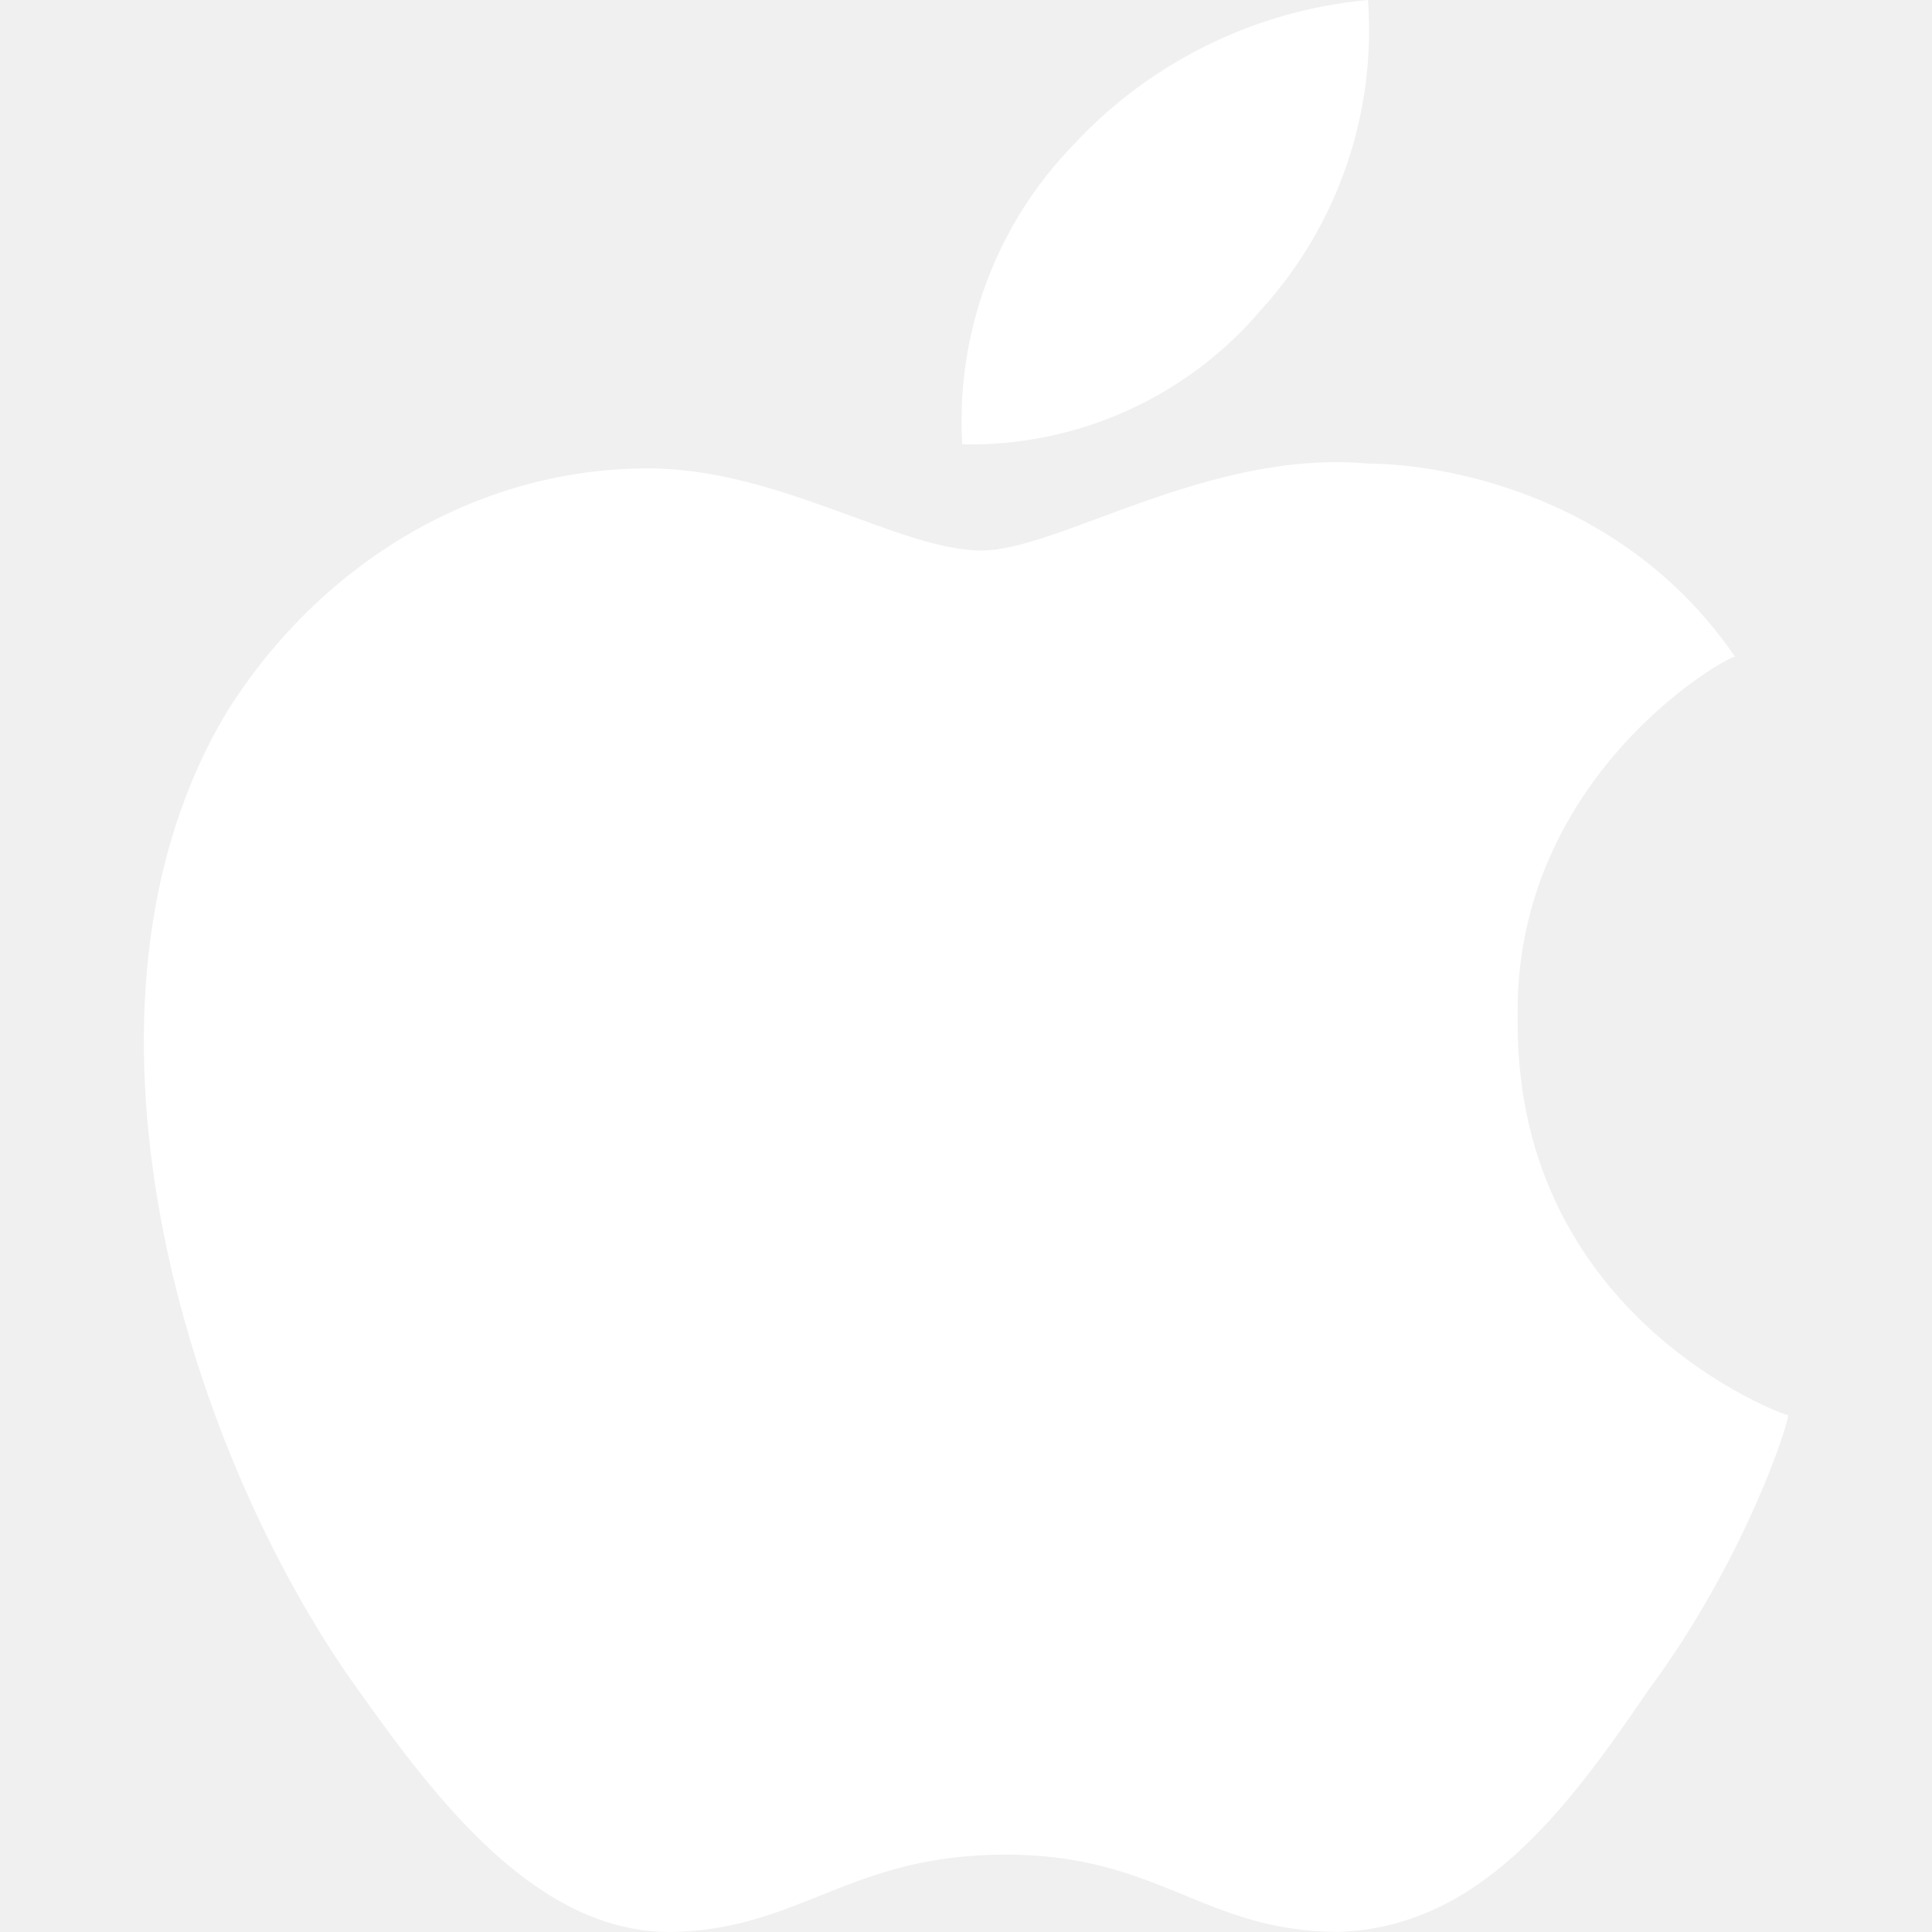
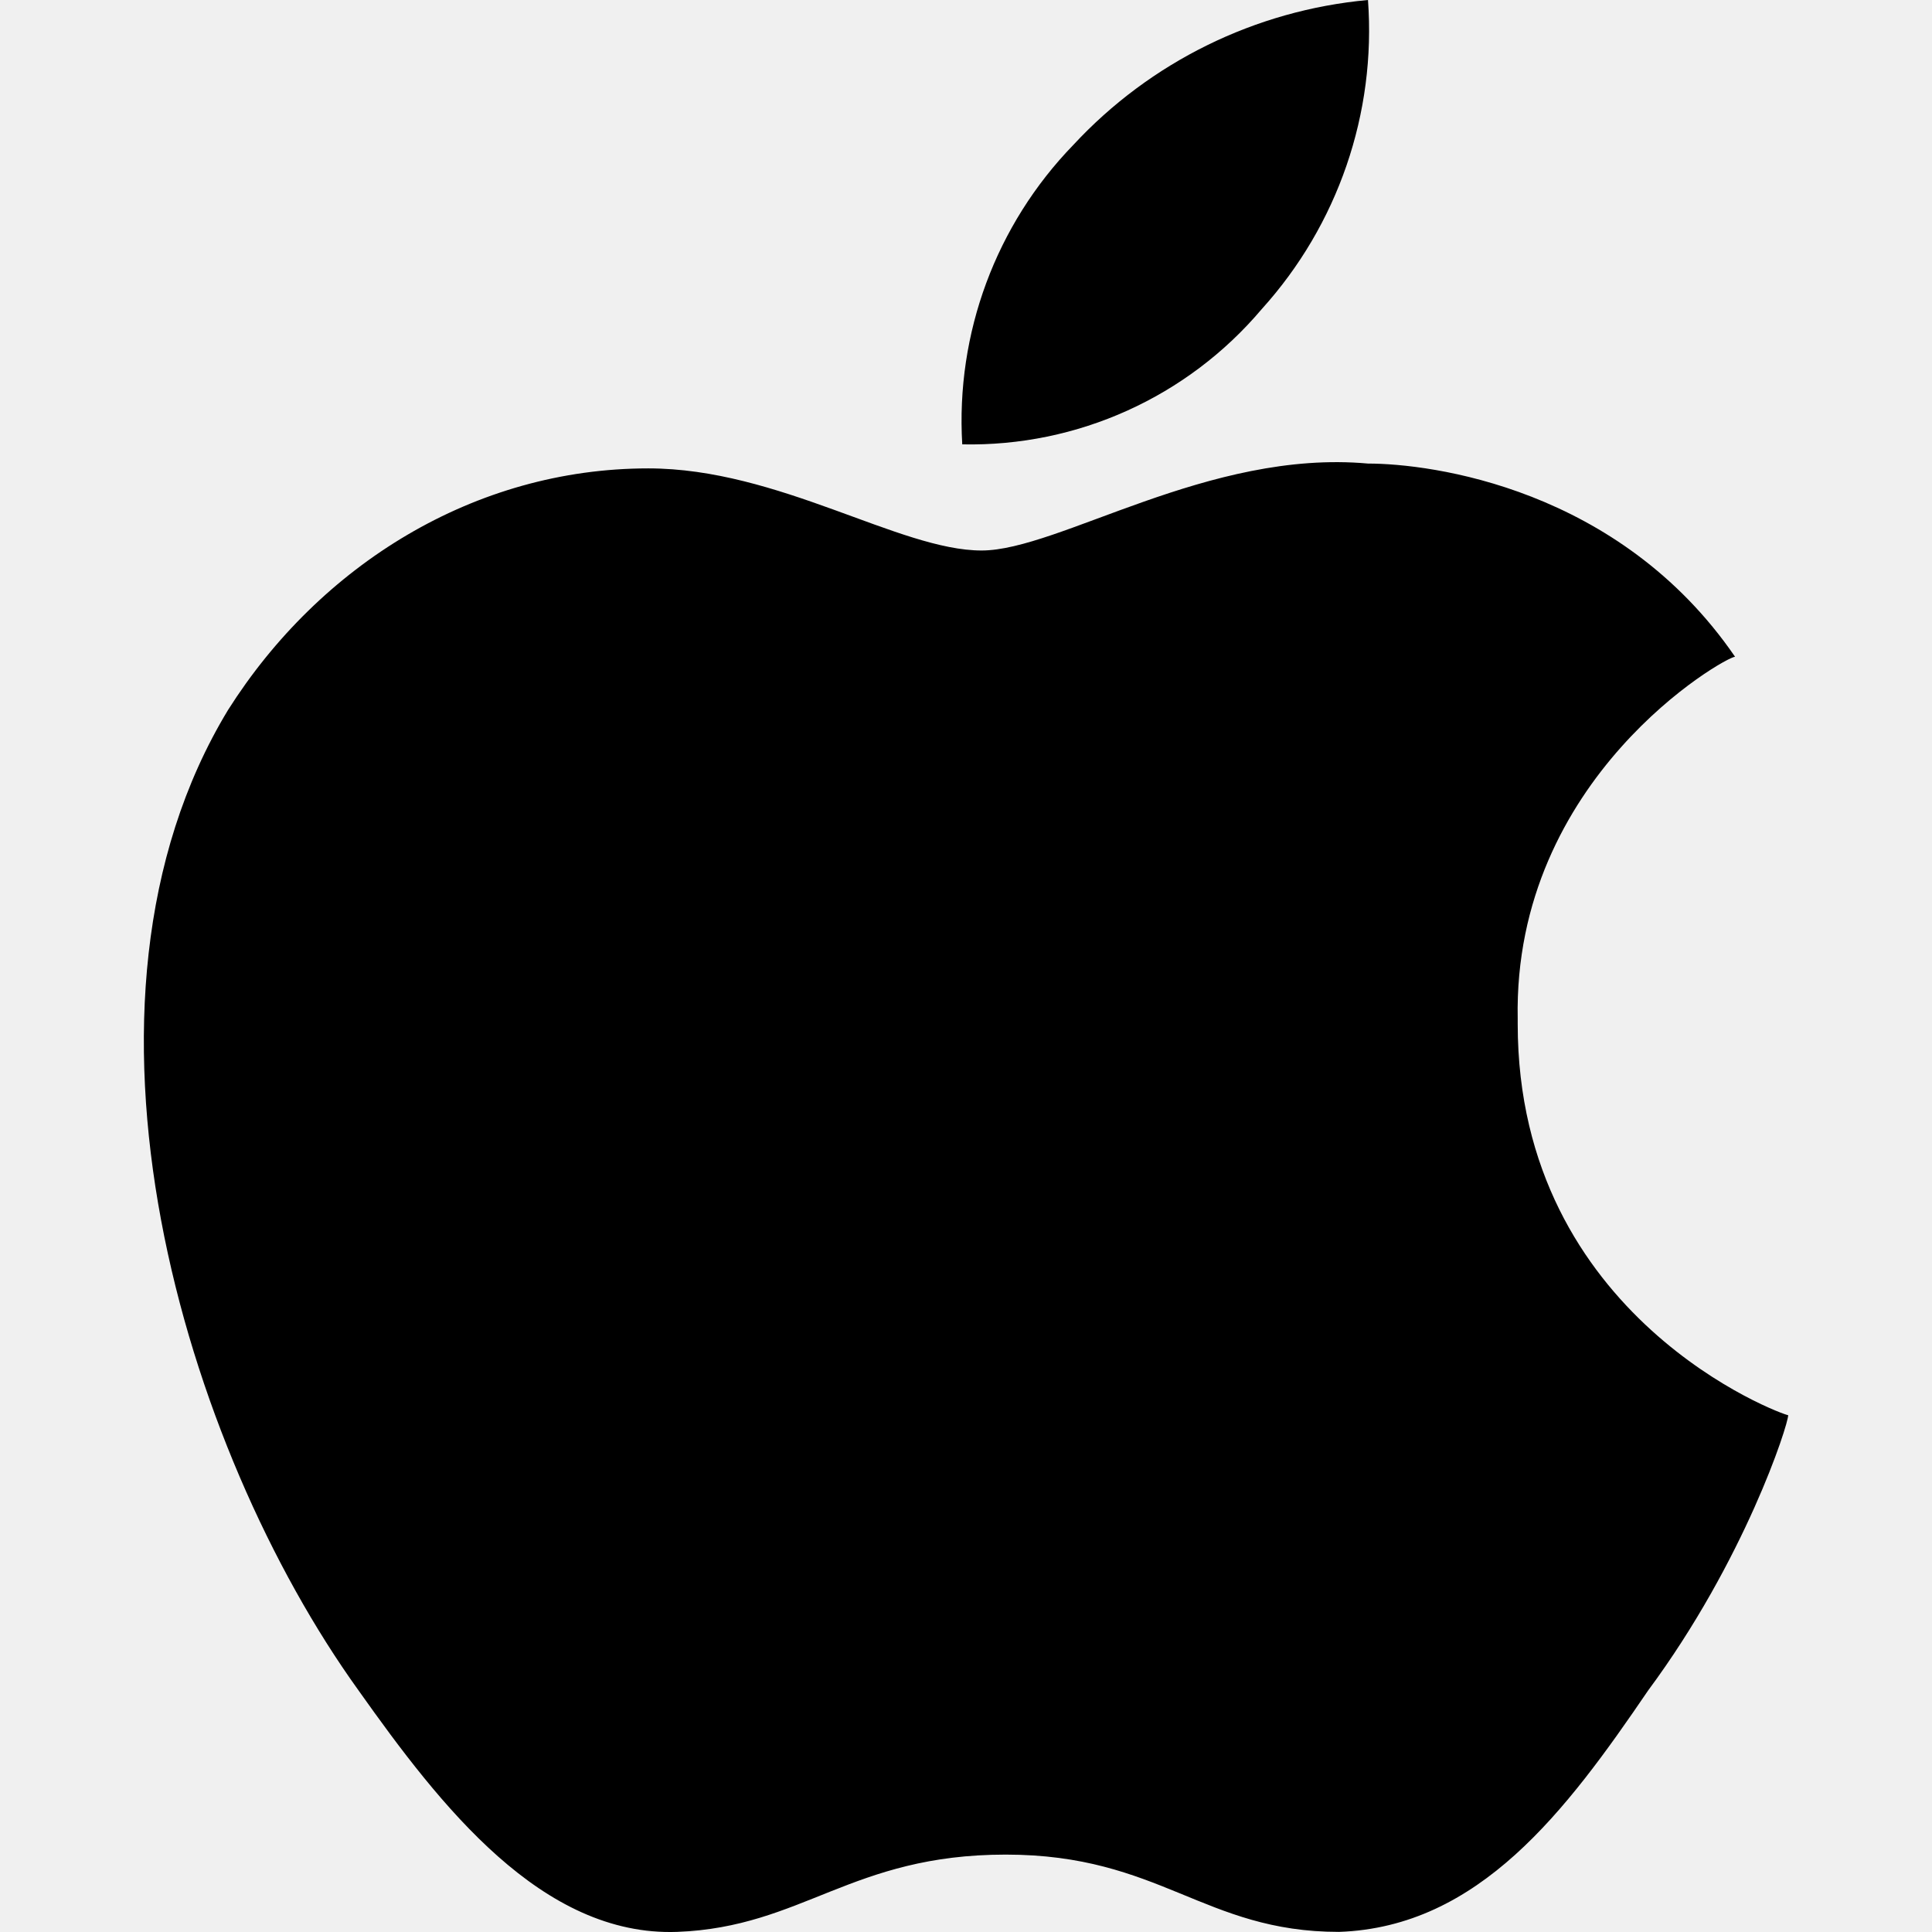
<svg xmlns="http://www.w3.org/2000/svg" viewBox="0 0 16 16">
-   <path d="M10.449 2.56a3.44 3.44 0 00.88-2.56 3.8 3.8 0 00-2.44 1.2 3.28 3.28 0 00-.92 2.48 3.16 3.16 0 002.48-1.12m2.12 5.92c0 2.44 2.2 3.24 2.24 3.24 0 .08-.36 1.2-1.16 2.28-.68.999-1.4 1.959-2.56 1.999-1.12 0-1.48-.64-2.76-.64-1.28 0-1.68.6-2.72.64-1.12.04-1.96-1.04-2.64-2-1.44-2-2.56-5.68-1.08-8.12.76-1.2 2.04-2 3.48-2 1.08 0 2.08.68 2.76.68.64 0 1.88-.84 3.2-.72.52 0 2.08.2 3.04 1.6-.08 0-1.84 1-1.8 3" fill="#ffffff" fill-rule="evenodd" />
+   <path d="M10.449 2.56a3.44 3.44 0 00.88-2.56 3.8 3.8 0 00-2.44 1.2 3.28 3.28 0 00-.92 2.48 3.16 3.16 0 002.48-1.12m2.12 5.92c0 2.44 2.2 3.24 2.24 3.24 0 .08-.36 1.2-1.16 2.28-.68.999-1.4 1.959-2.56 1.999-1.12 0-1.48-.64-2.76-.64-1.28 0-1.68.6-2.72.64-1.12.04-1.96-1.04-2.64-2-1.44-2-2.56-5.68-1.08-8.12.76-1.2 2.04-2 3.48-2 1.08 0 2.08.68 2.76.68.64 0 1.88-.84 3.2-.72.52 0 2.08.2 3.04 1.6-.08 0-1.84 1-1.8 3" fill="currentColor" fill-rule="evenodd" />
</svg>
